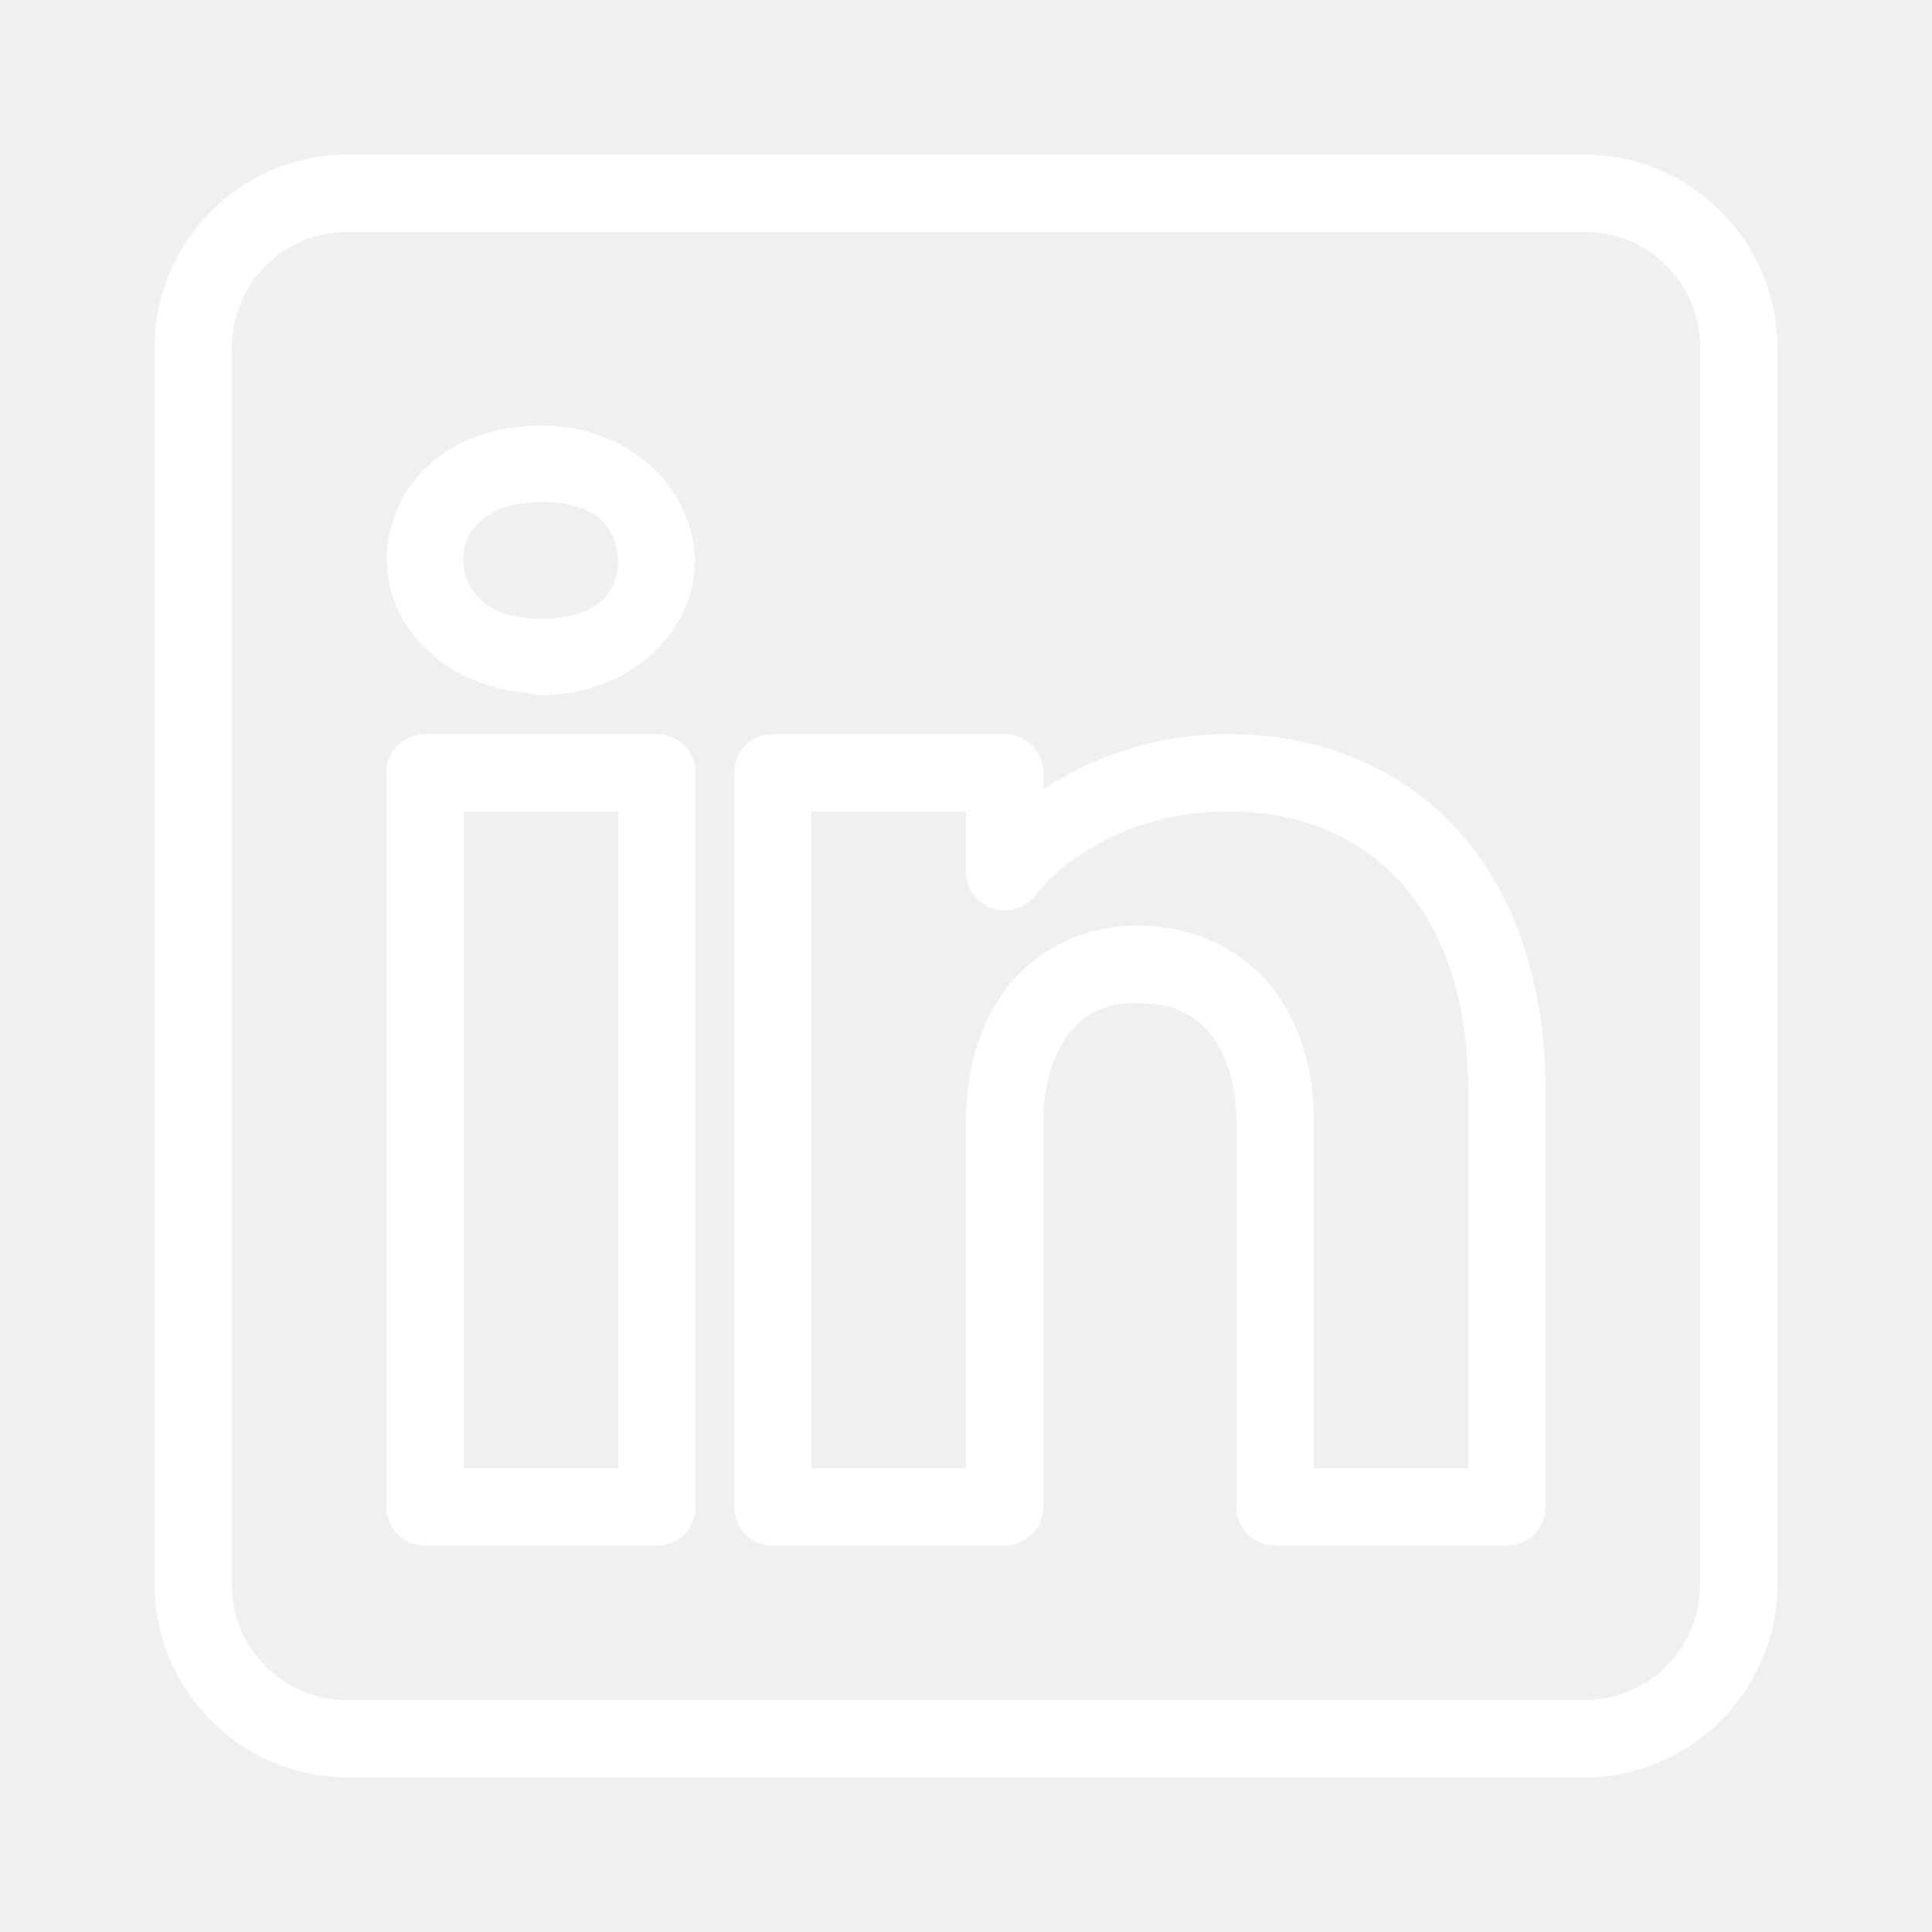
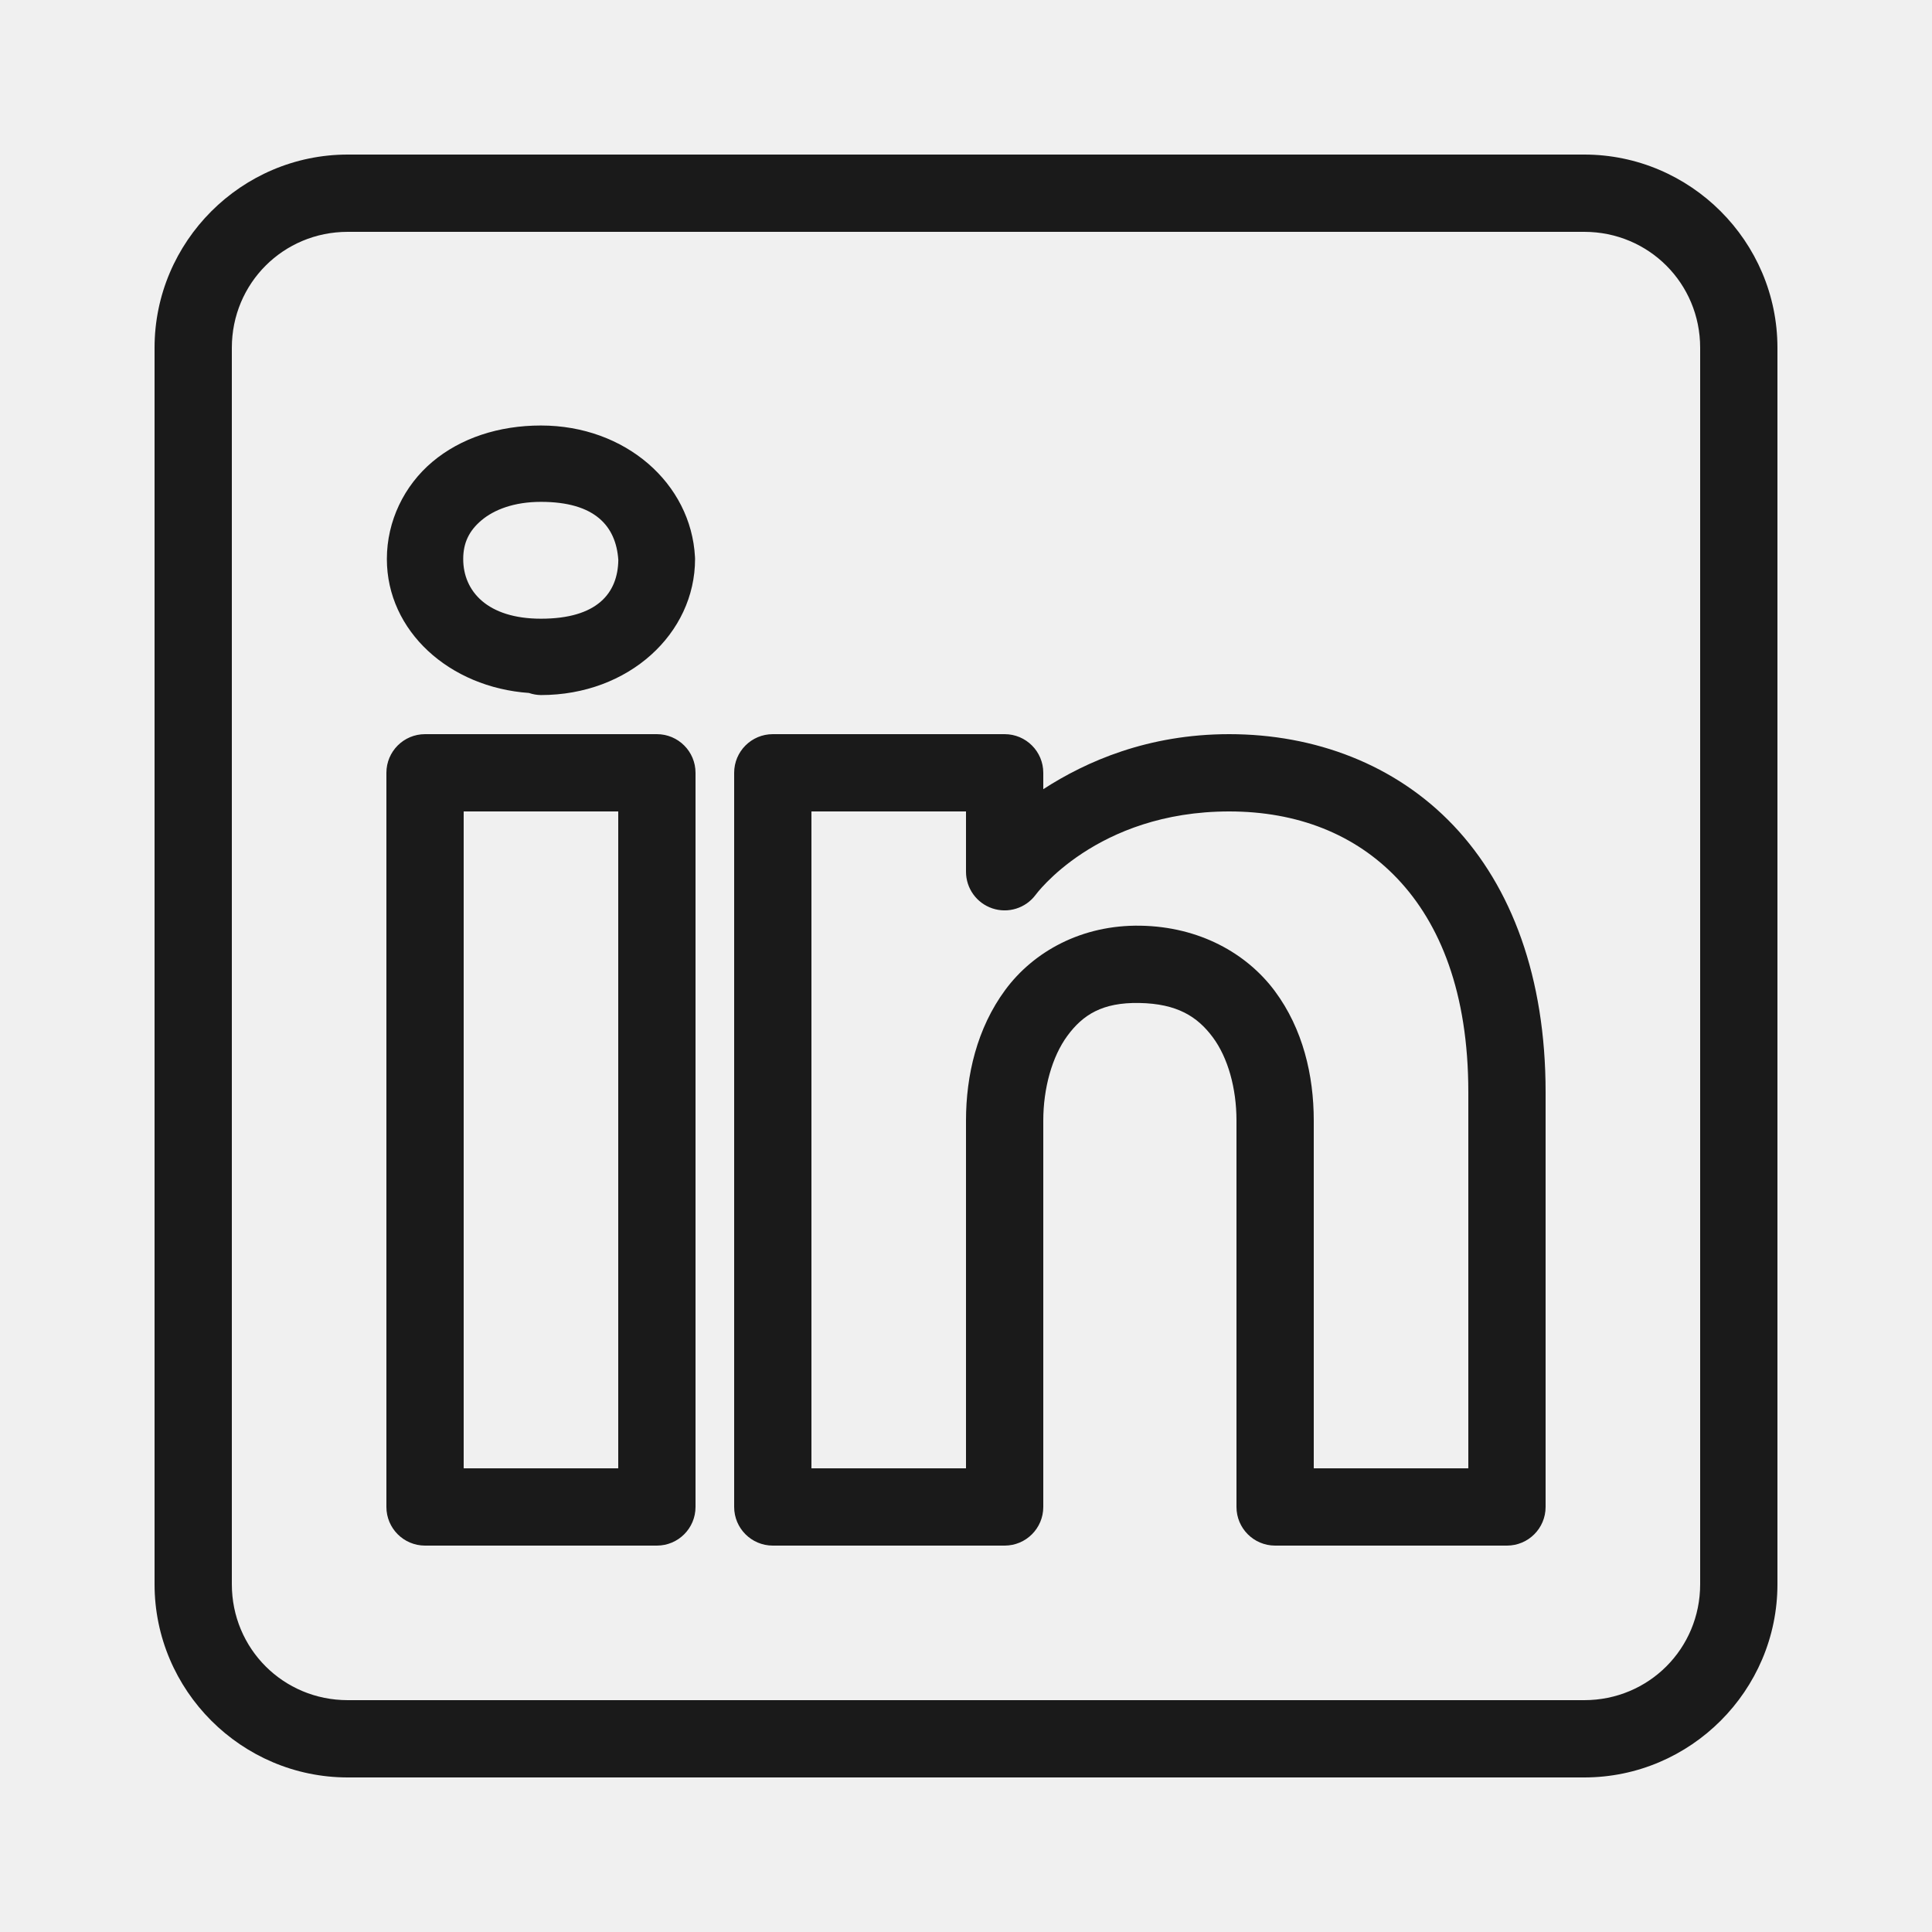
- <svg xmlns="http://www.w3.org/2000/svg" fill="#FFFFFF" viewBox="0 0 50 50" width="50px" height="50px">
+ <svg xmlns="http://www.w3.org/2000/svg" fill="#1A1A1A" viewBox="0 0 50 50" width="50px" height="50px">
  <path d="M 9 4 C 6.25 4 4 6.25 4 9 L 4 41 C 4 43.75 6.25 46 9 46 L 41 46 C 43.75 46 46 43.75 46 41 L 46 9 C 46 6.25 43.75 4 41 4 L 9 4 z M 9 6 L 41 6 C 42.668 6 44 7.332 44 9 L 44 41 C 44 42.668 42.668 44 41 44 L 9 44 C 7.332 44 6 42.668 6 41 L 6 9 C 6 7.332 7.332 6 9 6 z M 14 11.012 C 12.905 11.012 11.919 11.339 11.189 11.953 C 10.46 12.567 10.012 13.485 10.012 14.467 C 10.012 16.334 11.631 17.79 13.691 17.934 A 0.988 0.988 0 0 0 13.695 17.936 A 0.988 0.988 0 0 0 14 17.988 C 16.273 17.988 17.988 16.396 17.988 14.467 A 0.988 0.988 0 0 0 17.986 14.414 C 17.885 12.514 16.19 11.012 14 11.012 z M 14 12.988 C 15.392 12.988 15.942 13.61 16.002 14.492 C 15.99 15.348 15.46 16.012 14 16.012 C 12.615 16.012 11.988 15.302 11.988 14.467 C 11.988 14.049 12.141 13.734 12.461 13.465 C 12.781 13.195 13.295 12.988 14 12.988 z M 11 19 A 1 1 0 0 0 10 20 L 10 39 A 1 1 0 0 0 11 40 L 17 40 A 1 1 0 0 0 18 39 L 18 33.135 L 18 20 A 1 1 0 0 0 17 19 L 11 19 z M 20 19 A 1 1 0 0 0 19 20 L 19 39 A 1 1 0 0 0 20 40 L 26 40 A 1 1 0 0 0 27 39 L 27 29 C 27 28.17 27.226 27.345 27.625 26.805 C 28.024 26.264 28.526 25.94 29.482 25.957 C 30.468 25.974 30.99 26.312 31.385 26.842 C 31.78 27.372 32 28.167 32 29 L 32 39 A 1 1 0 0 0 33 40 L 39 40 A 1 1 0 0 0 40 39 L 40 28.262 C 40 25.3 39.123 22.954 37.619 21.367 C 36.115 19.78 34.024 19 31.812 19 C 29.71 19 28.111 19.705 27 20.424 L 27 20 A 1 1 0 0 0 26 19 L 20 19 z M 12 21 L 16 21 L 16 33.135 L 16 38 L 12 38 L 12 21 z M 21 21 L 25 21 L 25 22.561 A 1 1 0 0 0 26.799 23.162 C 26.799 23.162 28.369 21 31.812 21 C 33.566 21 35.069 21.583 36.168 22.742 C 37.267 23.902 38 25.688 38 28.262 L 38 38 L 34 38 L 34 29 C 34 27.833 33.72 26.627 32.99 25.646 C 32.26 24.666 31.032 23.983 29.518 23.957 C 27.996 23.93 26.748 24.627 26.016 25.619 C 25.284 26.611 25 27.83 25 29 L 25 38 L 21 38 L 21 21 z" />
</svg>
